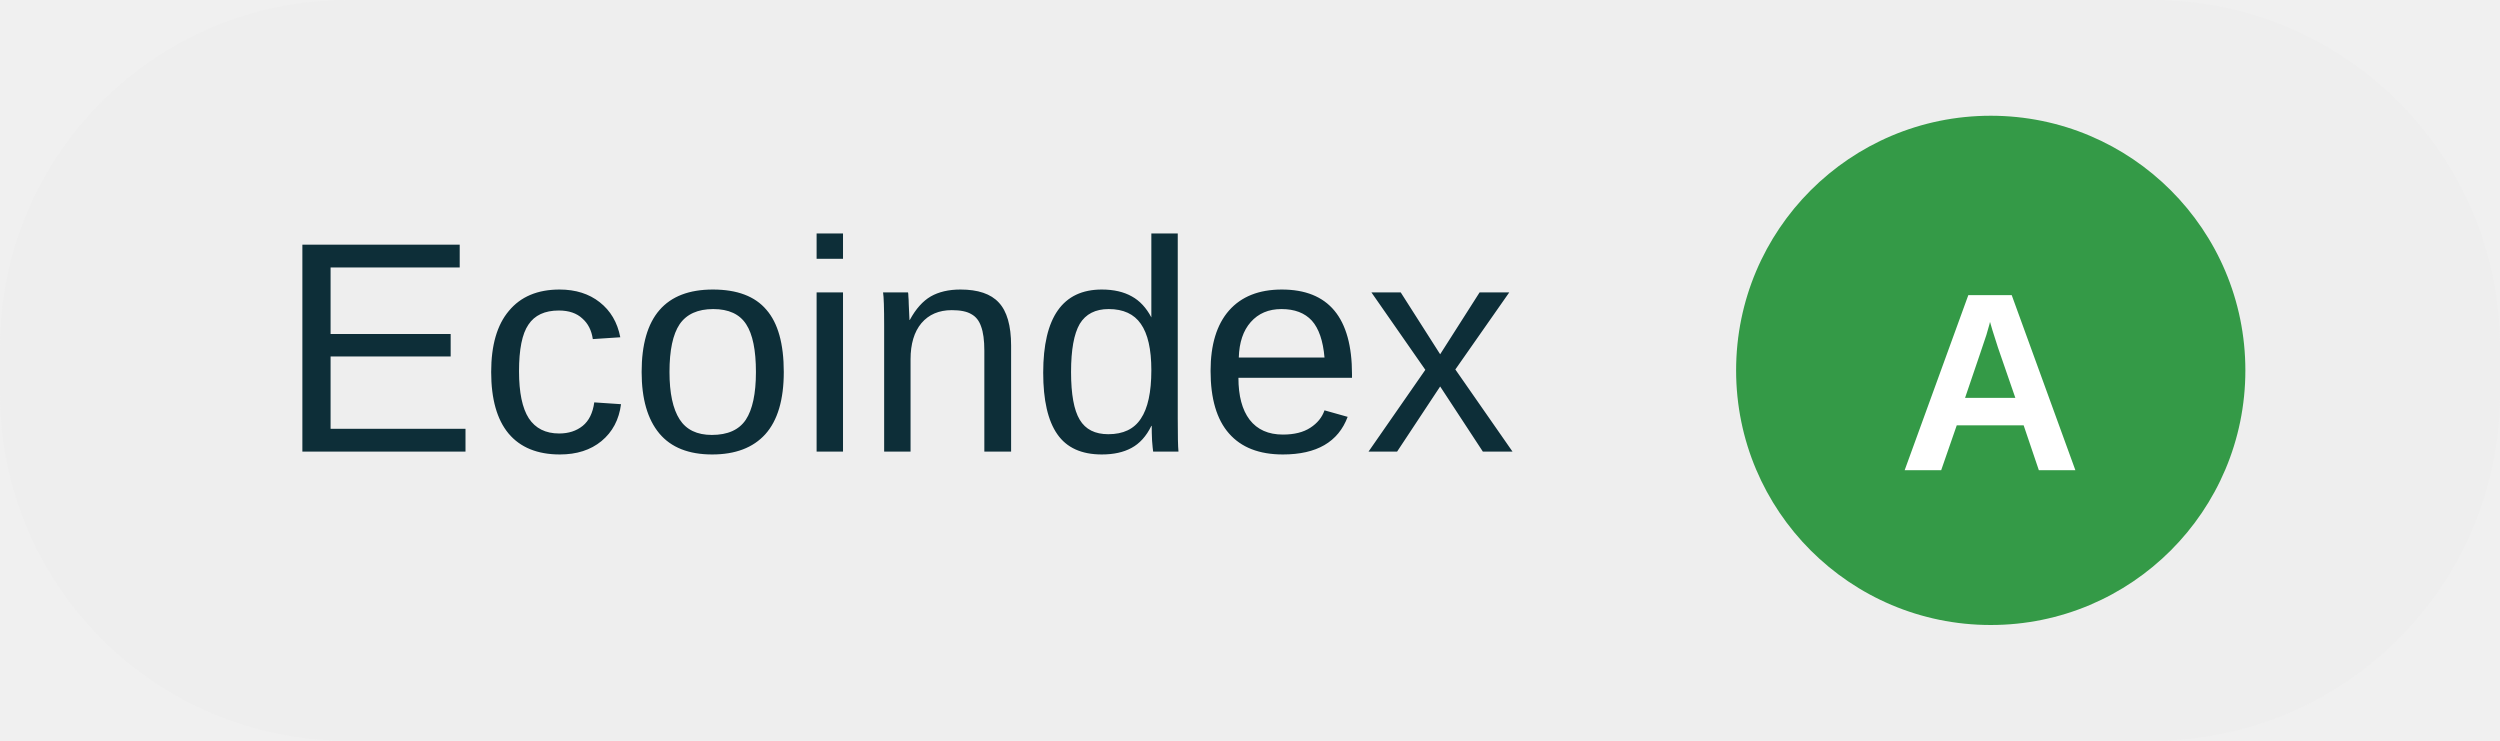
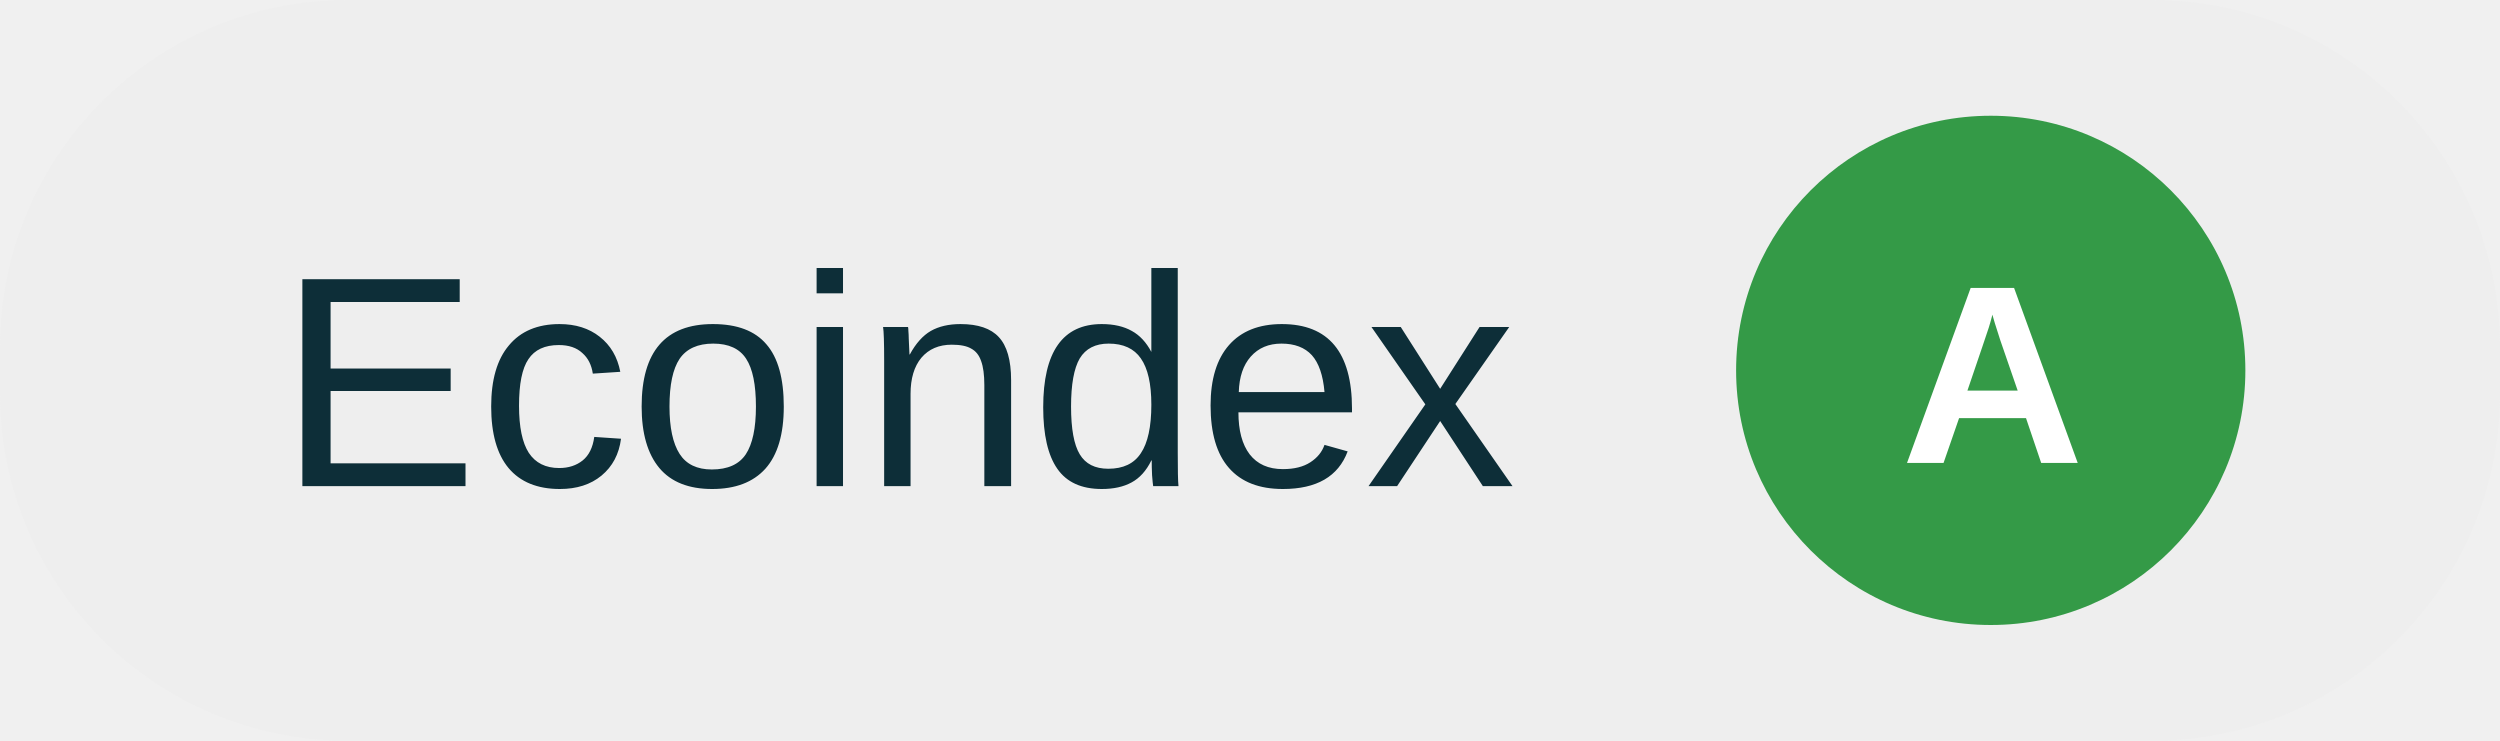
<svg xmlns="http://www.w3.org/2000/svg" width="108" height="32" fill="none">
  <g clip-path="url(#a)">
    <rect width="108" height="32" rx="15" fill="#eee" />
    <text fill="#0d2e38" style="white-space:pre" font-family="Arial" font-size="13" letter-spacing="0">
-       <tspan x="12" y="19.507">Ecoindex</tspan>
+       <tspan x="12" y="21">Ecoindex</tspan>
    </text>
    <circle cx="86" cy="16" r="11" fill="#349a47" />
    <text fill="#fff" style="white-space:pre" font-family="Arial" font-size="11" font-weight="bold" letter-spacing="0">
-       <tspan x="82" y="20.314">A</tspan>
+       <tspan x="82.1" y="20">A</tspan>
    </text>
  </g>
  <defs>
    <clipPath id="a">
      <path fill="#fff" d="M0 0h108v32H0z" />
    </clipPath>
  </defs>
</svg>
